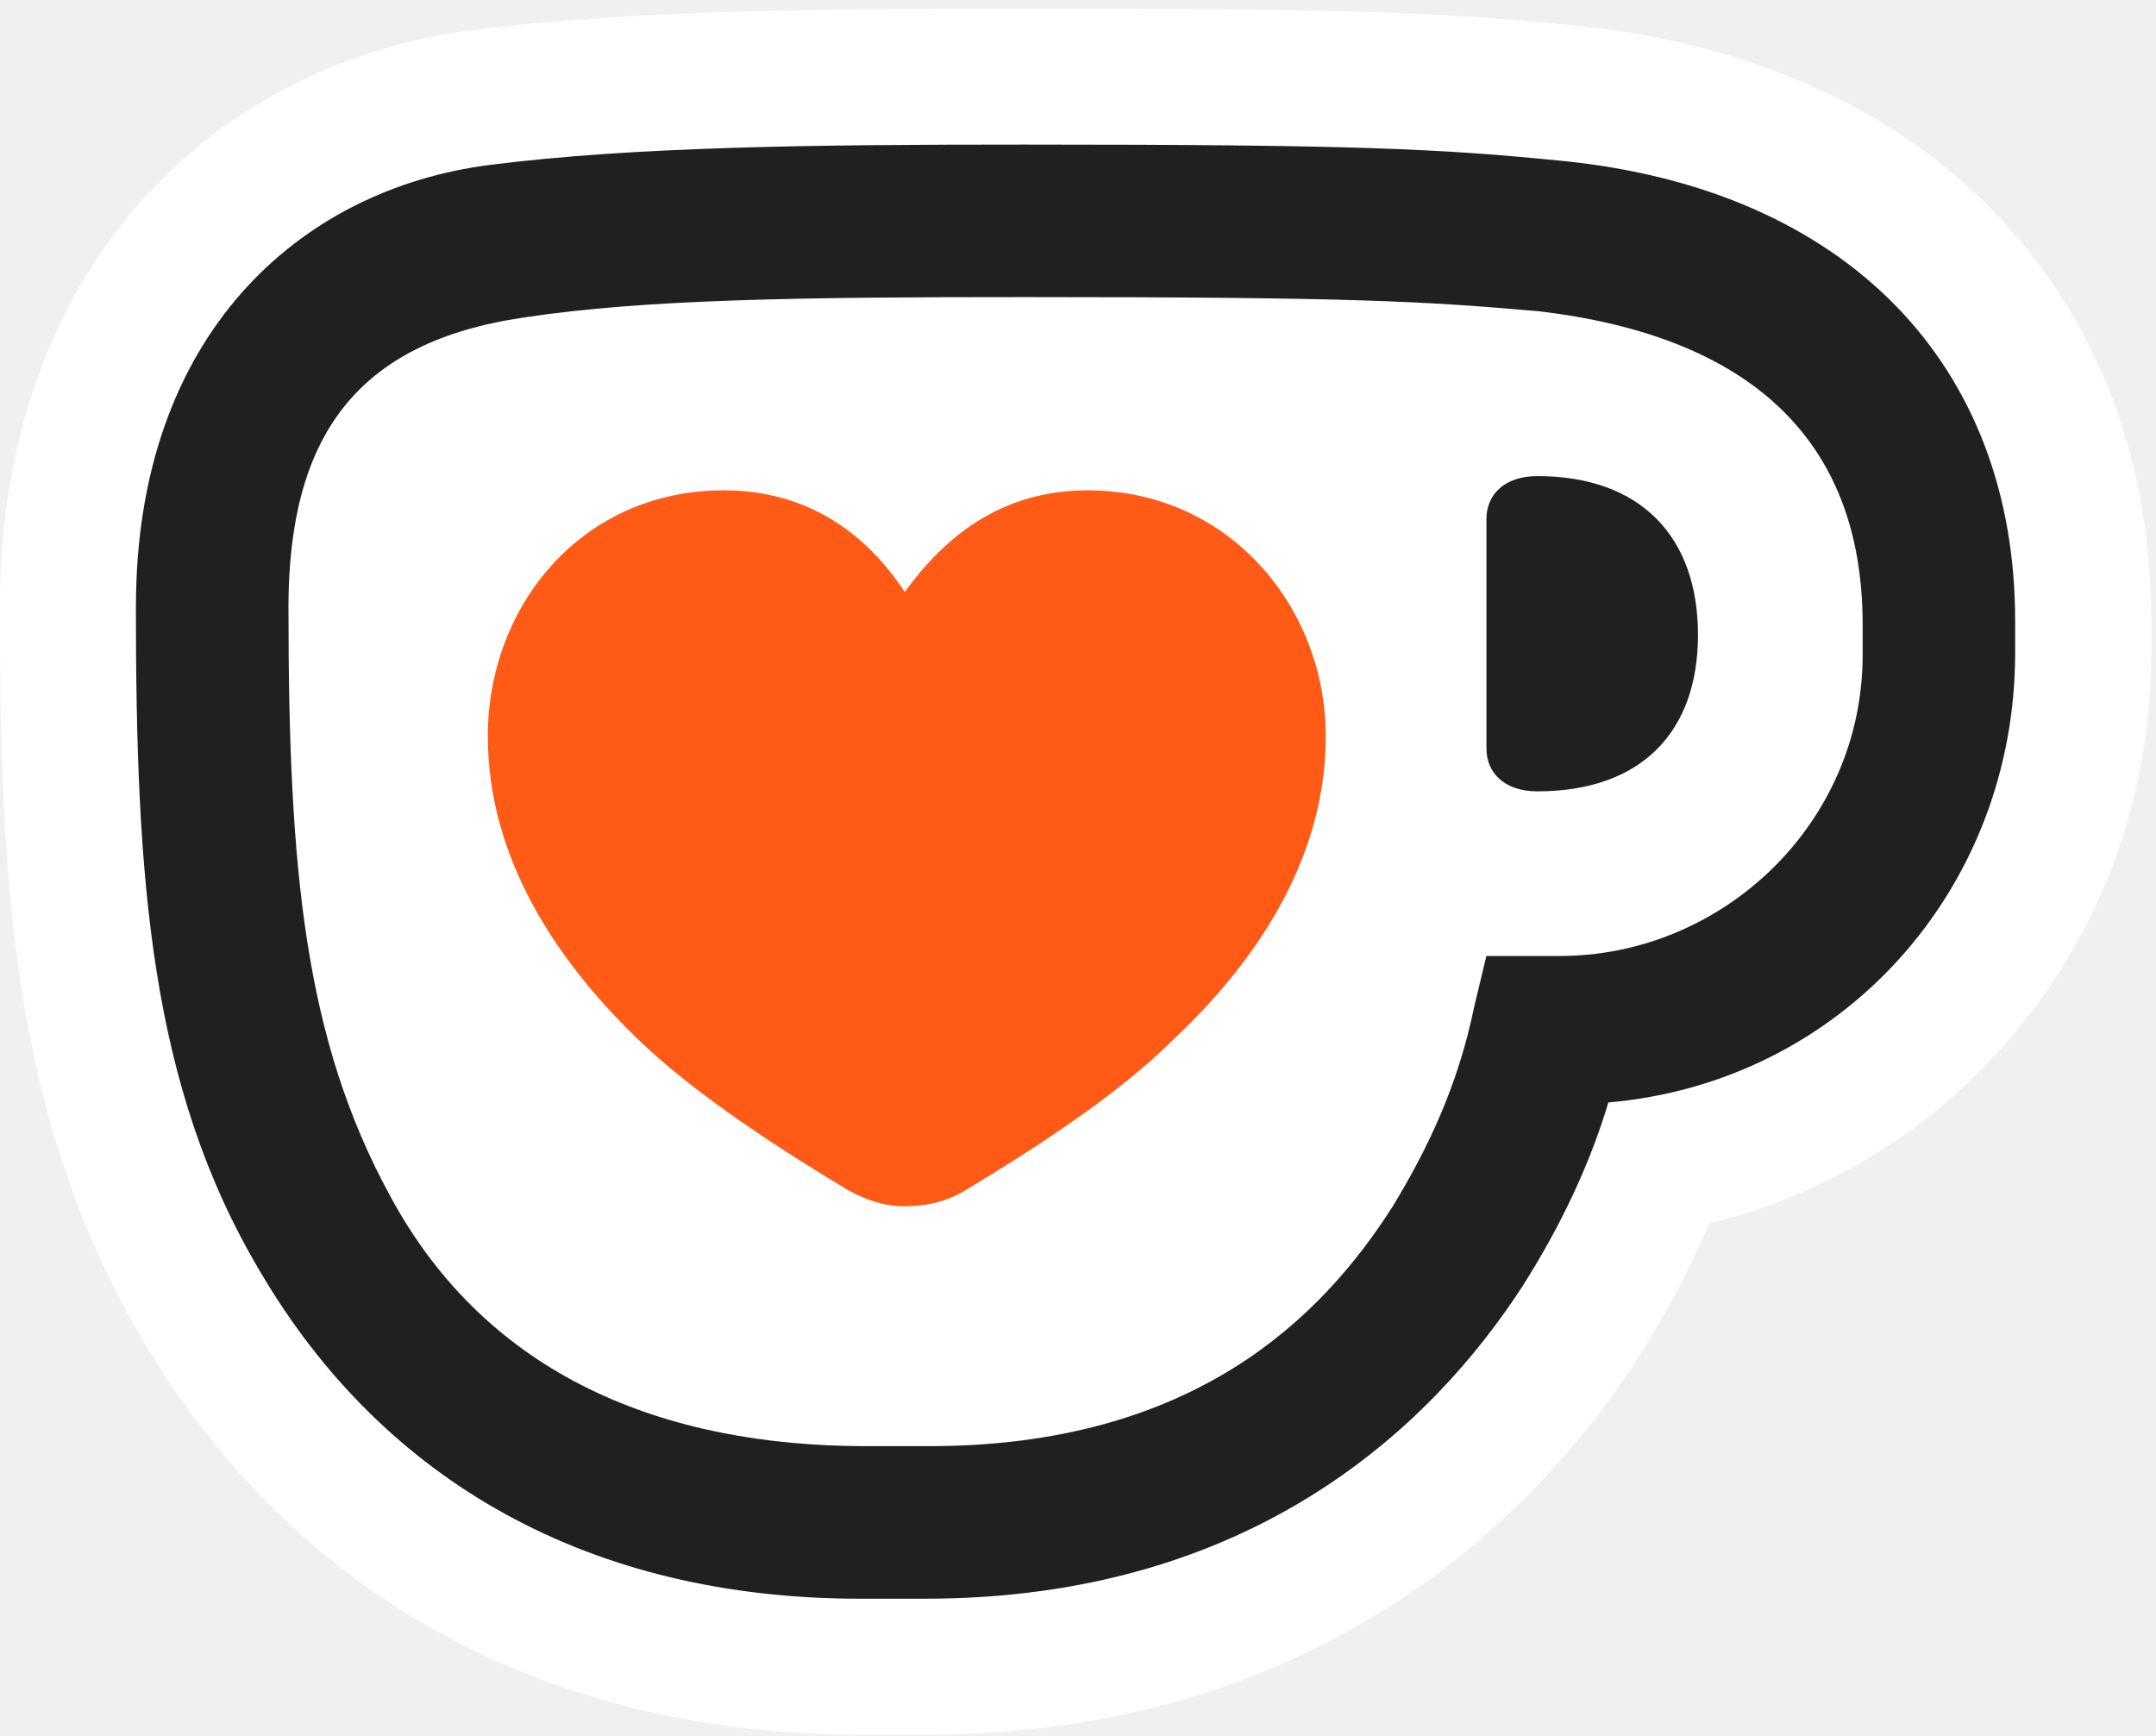
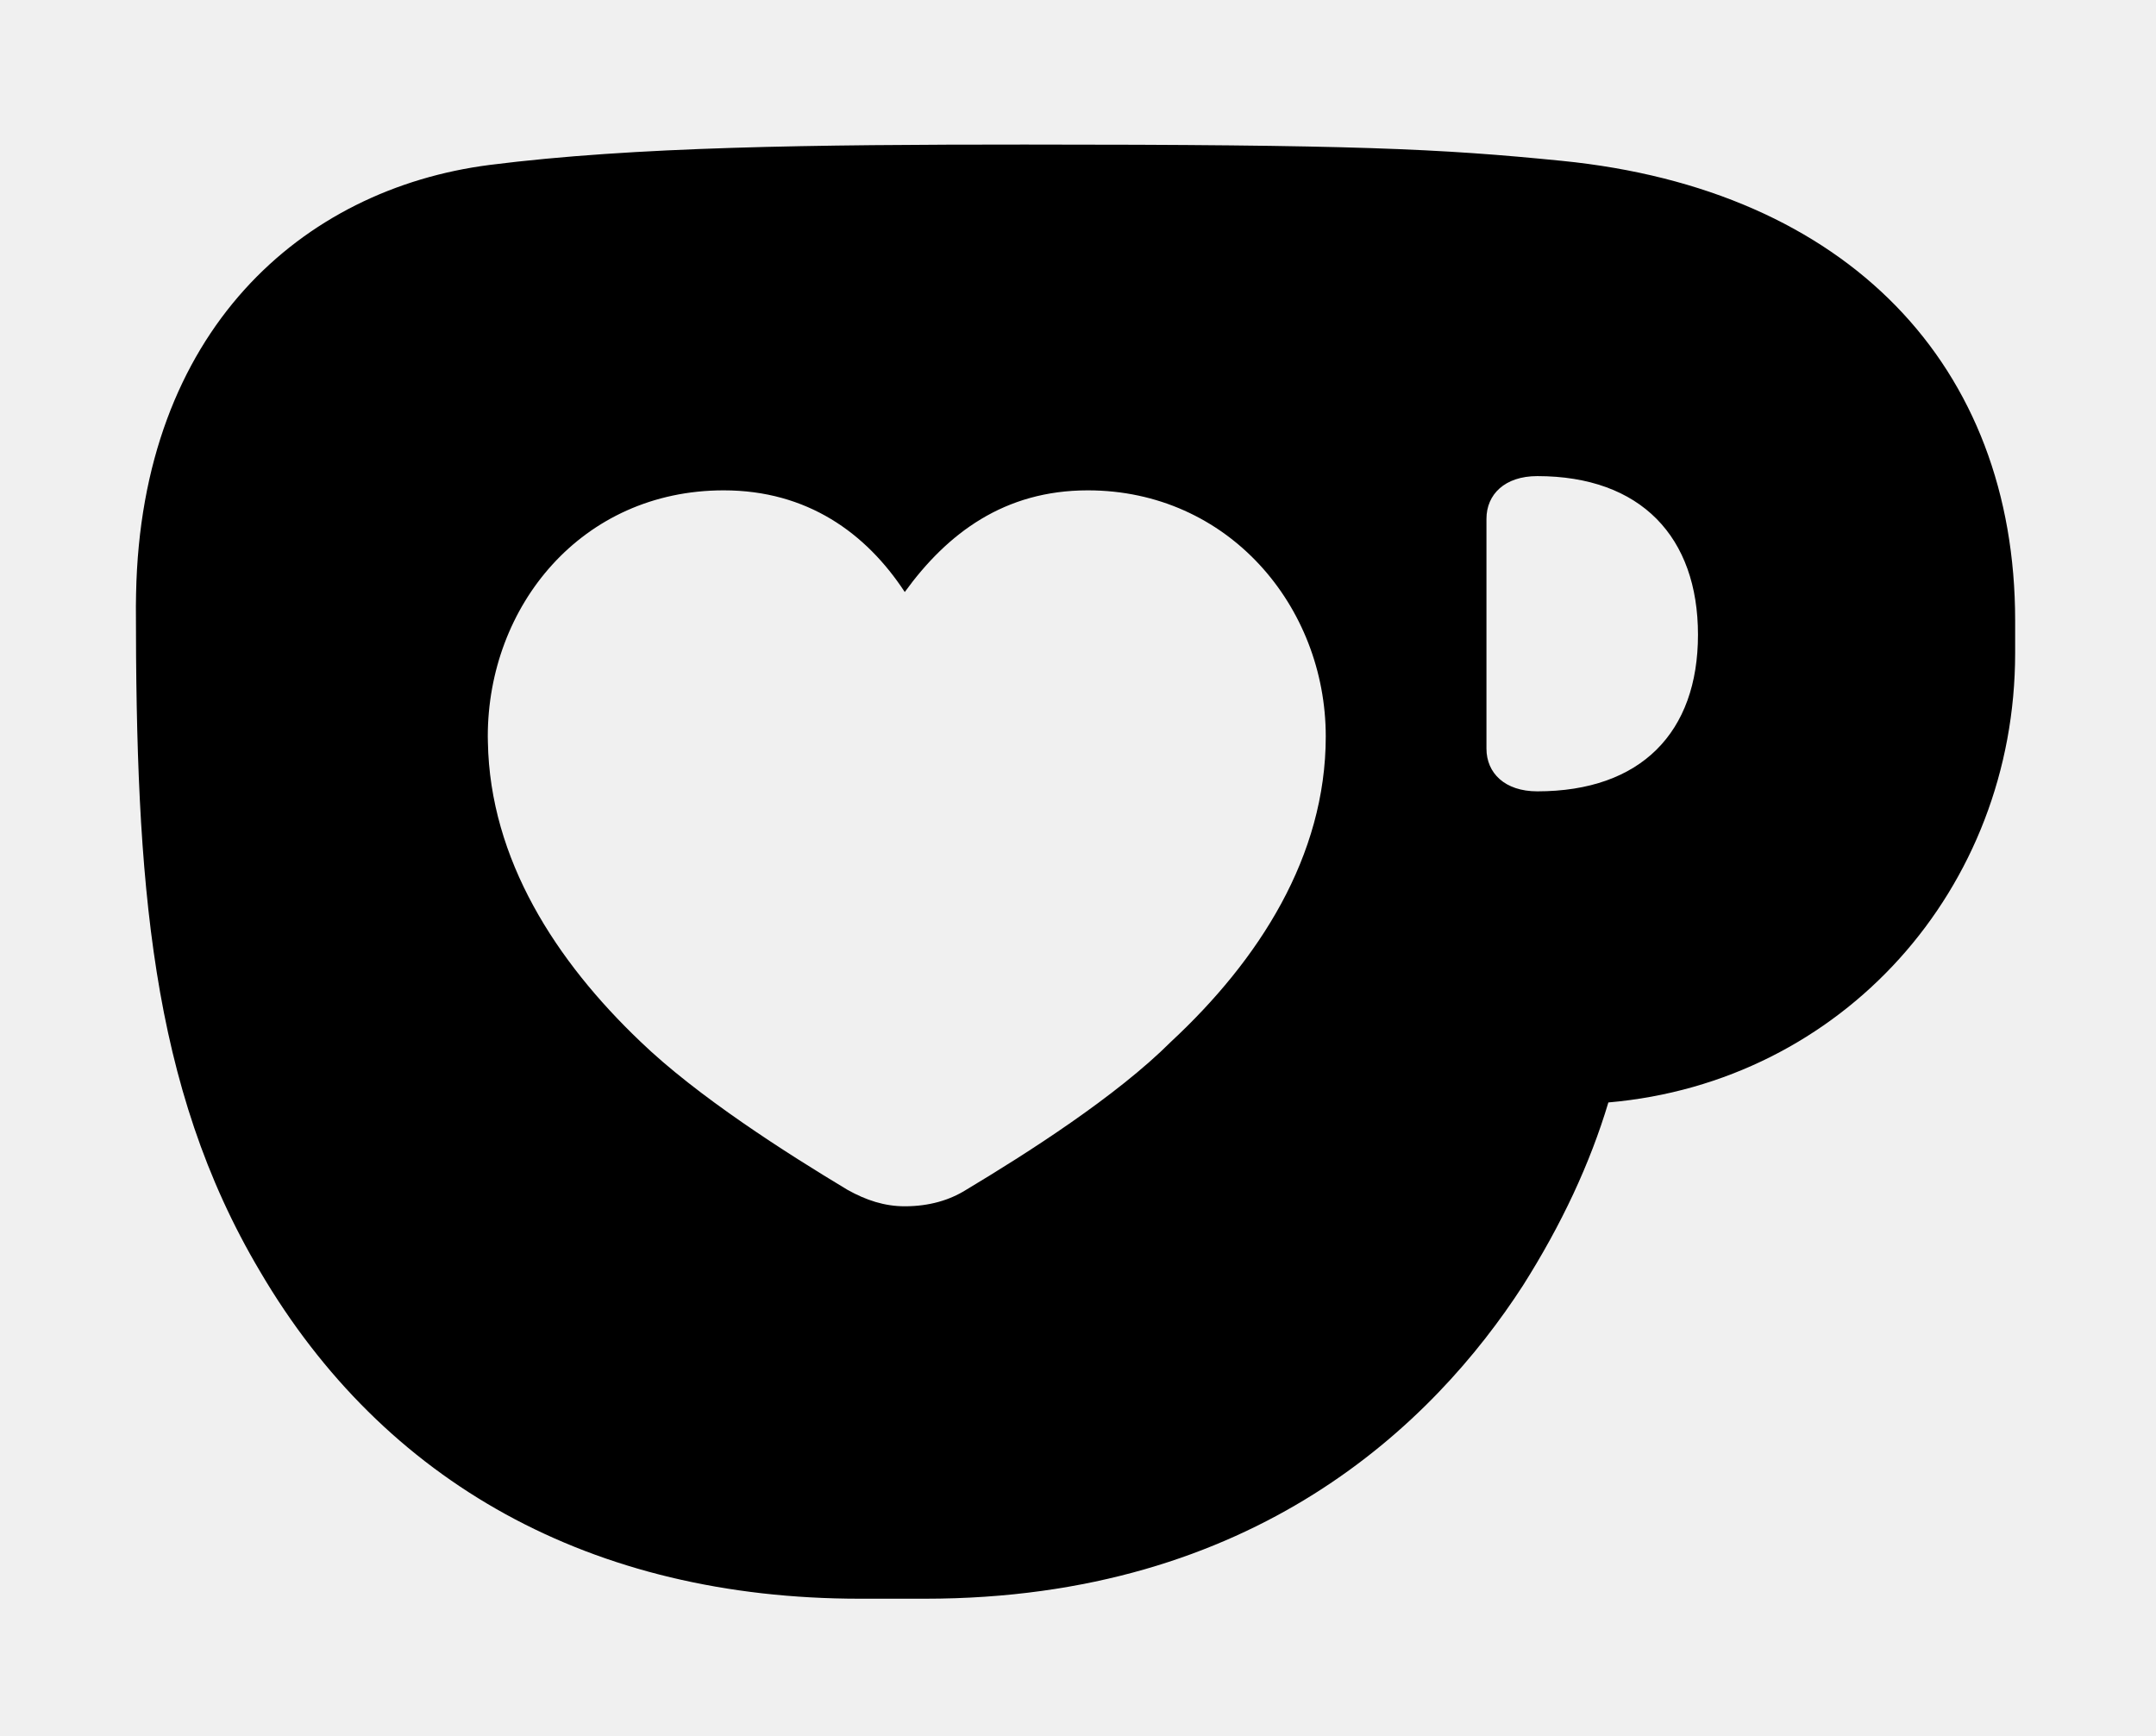
<svg xmlns="http://www.w3.org/2000/svg" width="241" height="194" viewBox="0 0 241 194" fill="none">
-   <path d="M96.134 193.911C61.131 193.911 32.66 178.256 15.972 149.829C1.198 124.912 -0.006 97.923 -0.006 67.766C-0.006 49.888 5.373 34.322 15.541 22.747C24.886 12.116 38.127 5.229 52.832 3.354C70.286 1.143 91.985 0.959 114.545 0.959C151.259 0.959 161.63 1.409 176.075 2.853C195.29 4.76 211.458 11.932 222.824 23.596C234.368 35.443 240.469 51.262 240.469 69.363V72.999C240.469 103.885 219.821 129.733 191.046 136.759C188.898 141.827 186.237 146.871 183.089 151.837L183.006 151.964C172.869 167.632 149.042 193.918 103.401 193.918H96.128L96.134 193.911Z" fill="white" />
-   <path d="M174.568 17.977C160.927 16.615 151.38 16.159 114.552 16.159C90.908 16.159 70.901 16.387 54.764 18.433C33.395 21.164 15.206 37.529 15.206 67.767C15.206 98.007 16.796 121.422 29.074 142.107C42.943 165.751 66.13 178.707 96.141 178.707H103.414C140.242 178.707 160.25 159.156 170.253 143.698C174.574 136.874 177.754 130.058 179.801 123.234C205.947 120.96 225.27 99.362 225.27 72.994V69.358C225.27 40.943 206.631 21.164 174.574 17.977H174.568Z" fill="white" />
-   <path d="M15.197 67.767C15.197 37.529 33.387 21.164 54.756 18.433C70.899 16.387 90.906 16.159 114.544 16.159C151.372 16.159 160.919 16.615 174.559 17.977C206.617 21.158 225.255 40.937 225.255 69.358V72.994C225.255 99.369 205.932 120.966 179.786 123.234C177.74 130.058 174.559 136.874 170.238 143.698C160.235 159.156 140.228 178.707 103.4 178.707H96.126C66.115 178.707 42.928 165.751 29.059 142.107C16.781 121.422 15.191 98.456 15.191 67.767" fill="#202020" />
-   <path d="M32.247 67.99C32.247 97.317 34.065 116.184 43.613 133.689C54.523 153.924 74.302 161.653 96.812 161.653H103.857C133.411 161.653 147.736 147.329 155.693 134.829C159.558 128.462 162.966 121.417 164.784 112.547L166.147 106.864H174.332C192.521 106.864 208.208 92.09 208.208 73.217V69.808C208.208 48.667 195.024 37.523 172.058 34.799C159.102 33.665 151.372 33.208 114.538 33.208C89.76 33.208 72.027 33.436 58.615 35.483C39.748 38.213 32.241 48.895 32.241 67.99" fill="white" />
-   <path d="M166.158 83.68C166.158 86.411 168.204 88.457 171.841 88.457C183.435 88.457 189.802 81.862 189.802 70.952C189.802 60.043 183.435 53.219 171.841 53.219C168.204 53.219 166.158 55.266 166.158 57.996V83.687V83.68Z" fill="#202020" />
-   <path d="M54.532 82.32C54.532 95.732 62.033 107.326 71.581 116.424C77.948 122.562 87.951 128.93 94.769 133.022C96.815 134.157 98.861 134.841 101.136 134.841C103.866 134.841 106.134 134.157 107.959 133.022C114.782 128.93 124.779 122.562 130.919 116.424C140.694 107.332 148.195 95.738 148.195 82.32C148.195 67.767 137.286 54.812 121.599 54.812C112.28 54.812 105.912 59.588 101.136 66.177C96.815 59.582 90.226 54.812 80.9 54.812C64.986 54.812 54.526 67.767 54.526 82.32" fill="#FF5A16" />
+   <path d="M114.544 16.159C151.372 16.159 160.919 16.616 174.559 17.977C206.616 21.158 225.255 40.937 225.255 69.357V72.994C225.255 99.369 205.932 120.966 179.786 123.234C177.74 130.058 174.559 136.874 170.238 143.698C160.235 159.156 140.228 178.707 103.4 178.707H96.126C66.115 178.707 42.928 165.751 29.06 142.107C16.782 121.422 15.191 98.456 15.191 67.768L15.211 66.36C15.767 37.021 33.72 21.122 54.756 18.434C70.899 16.387 90.906 16.159 114.544 16.159ZM121.599 54.812C112.28 54.812 105.912 59.588 101.136 66.177C96.814 59.582 90.226 54.812 80.9 54.812C64.986 54.812 54.526 67.767 54.525 82.319L54.537 82.947C54.767 96.094 62.183 107.468 71.581 116.424C77.948 122.562 87.952 128.93 94.769 133.022C96.815 134.157 98.861 134.841 101.136 134.841C103.866 134.841 106.134 134.157 107.959 133.022C114.782 128.93 124.779 122.562 130.919 116.424C140.694 107.332 148.195 95.738 148.195 82.319C148.195 67.767 137.285 54.812 121.599 54.812ZM171.841 53.22C168.204 53.22 166.158 55.266 166.158 57.996V83.68C166.158 86.41 168.204 88.457 171.841 88.457C183.435 88.457 189.802 81.862 189.802 70.952C189.802 60.043 183.435 53.22 171.841 53.22Z" fill="black" />
</svg>
